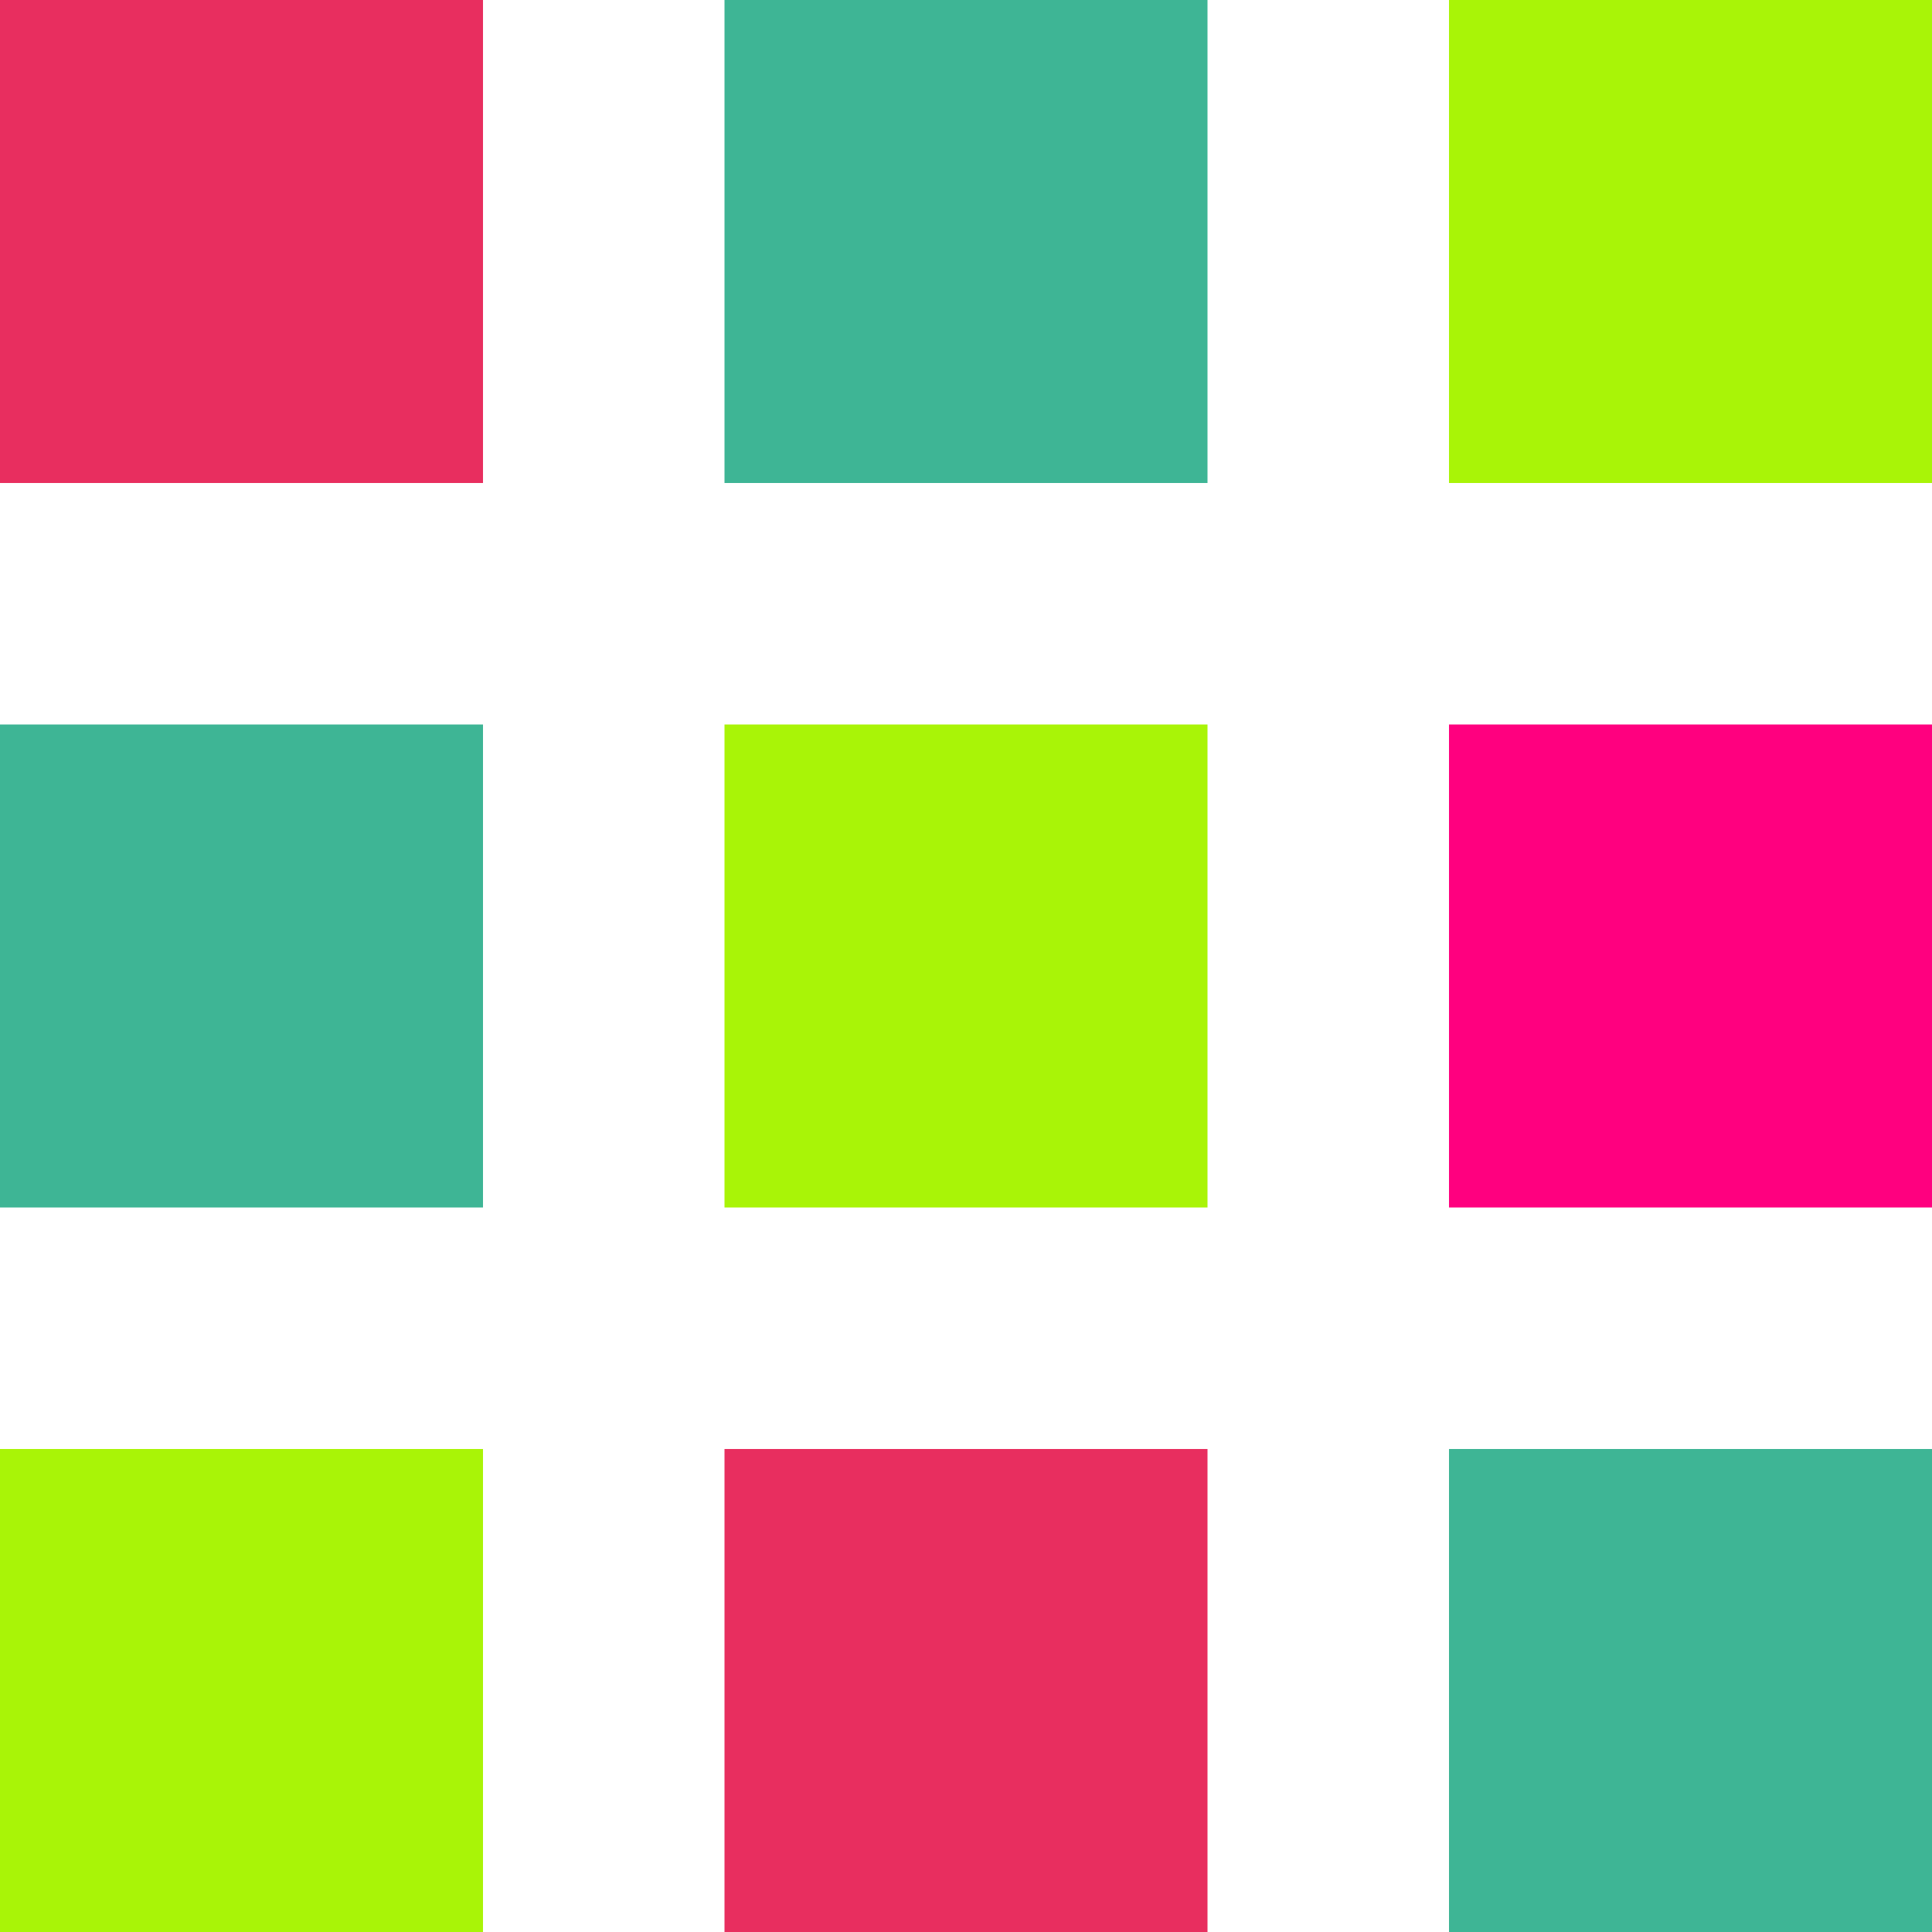
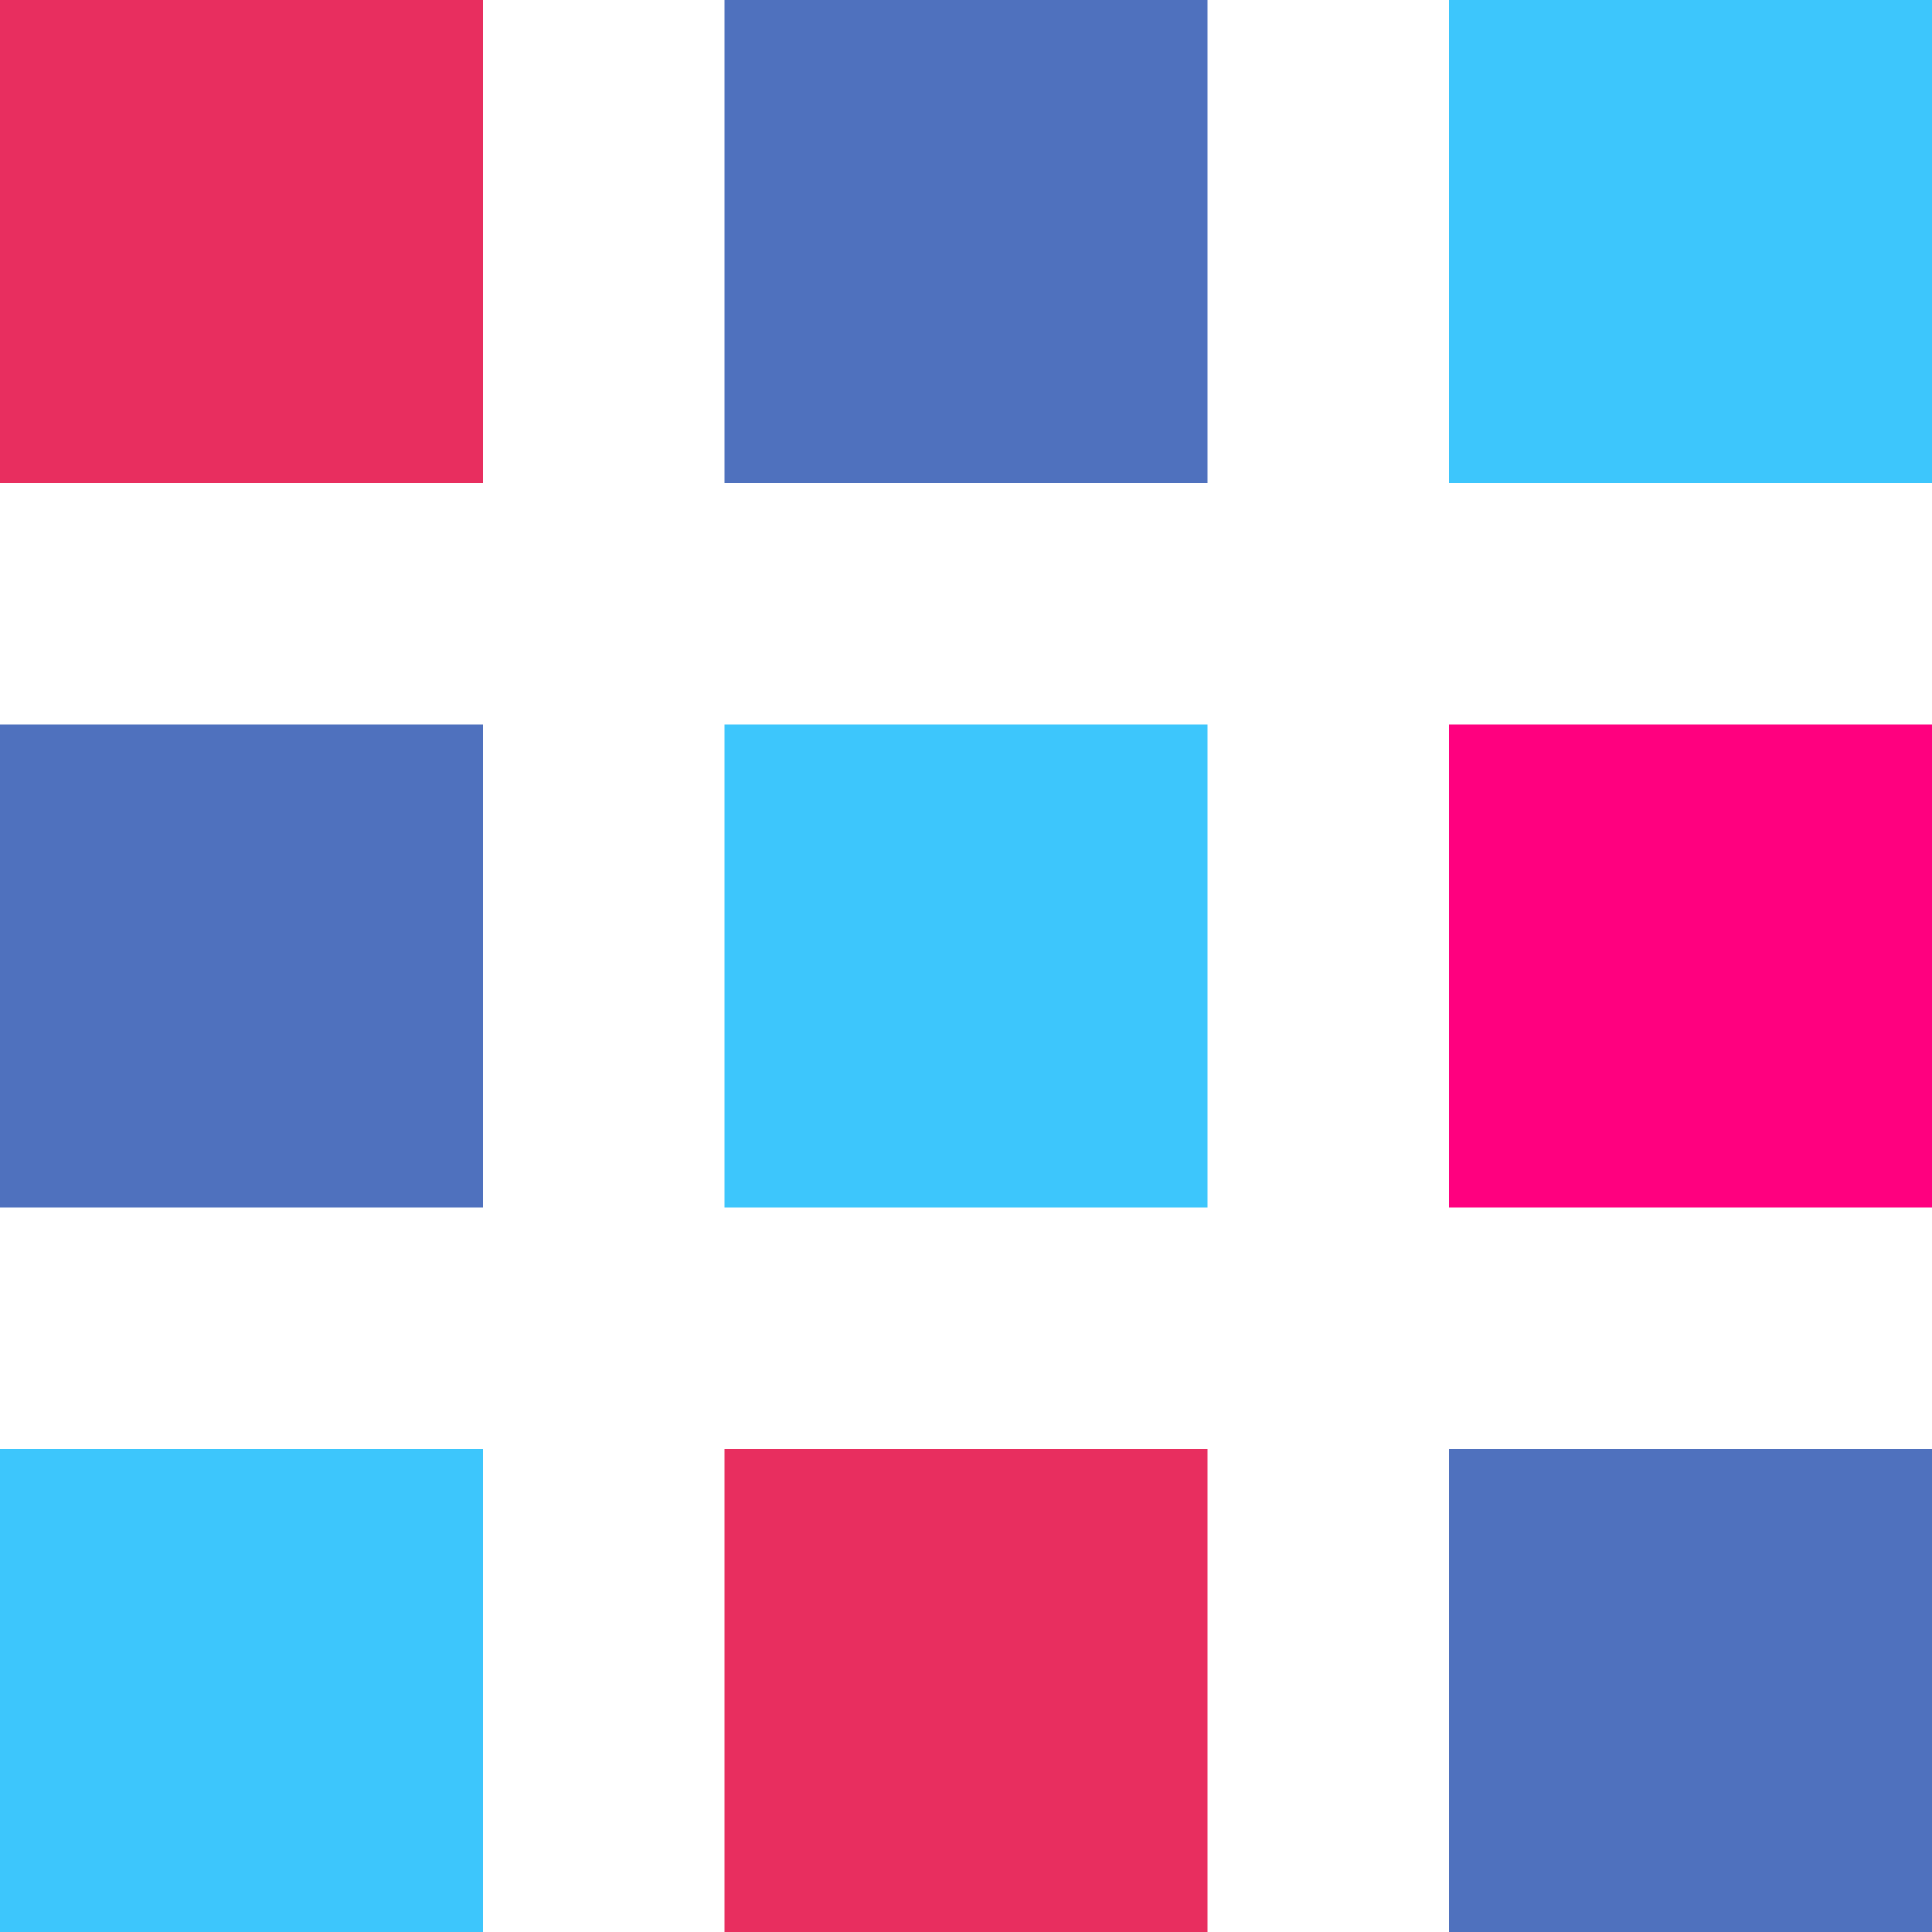
<svg xmlns="http://www.w3.org/2000/svg" width="16" height="16">
  <g>
    <rect x="-1" y="-1" width="4.234" height="4.234" id="canvas_background" fill="none" />
  </g>
  <g>
    <rect height="4" width="4" id="svg_1" fill="#e82e5f" />
-     <rect height="4" width="4" x="6" id="svg_2" fill="#3eb595" />
-     <rect height="4" width="4" x="12" id="svg_3" fill="#a9f407" />
-     <rect height="4" width="4" y="6" id="svg_4" fill="#3eb595" />
-     <rect height="4" width="4" x="6" y="6" id="svg_5" fill="#a9f407" />
+     <rect height="4" width="4" x="6" id="svg_2" fill="#4f71be" />
+     <rect height="4" width="4" x="12" id="svg_3" fill="#3dc6fc" />
+     <rect height="4" width="4" y="6" id="svg_4" fill="#4f71be" />
+     <rect height="4" width="4" x="6" y="6" id="svg_5" fill="#3dc6fc" />
    <rect height="4" width="4" x="12" y="6" id="svg_6" fill="#ff007f" />
-     <rect height="4" width="4" y="12" id="svg_7" fill="#a9f407" />
+     <rect height="4" width="4" y="12" id="svg_7" fill="#3dc6fc" />
    <rect height="4" width="4" x="6" y="12" id="svg_8" fill="#e82e5f" />
-     <rect height="4" width="4" x="12" y="12" id="svg_9" fill="#3eb595" />
+     <rect height="4" width="4" x="12" y="12" id="svg_9" fill="#4f71be" />
  </g>
</svg>
